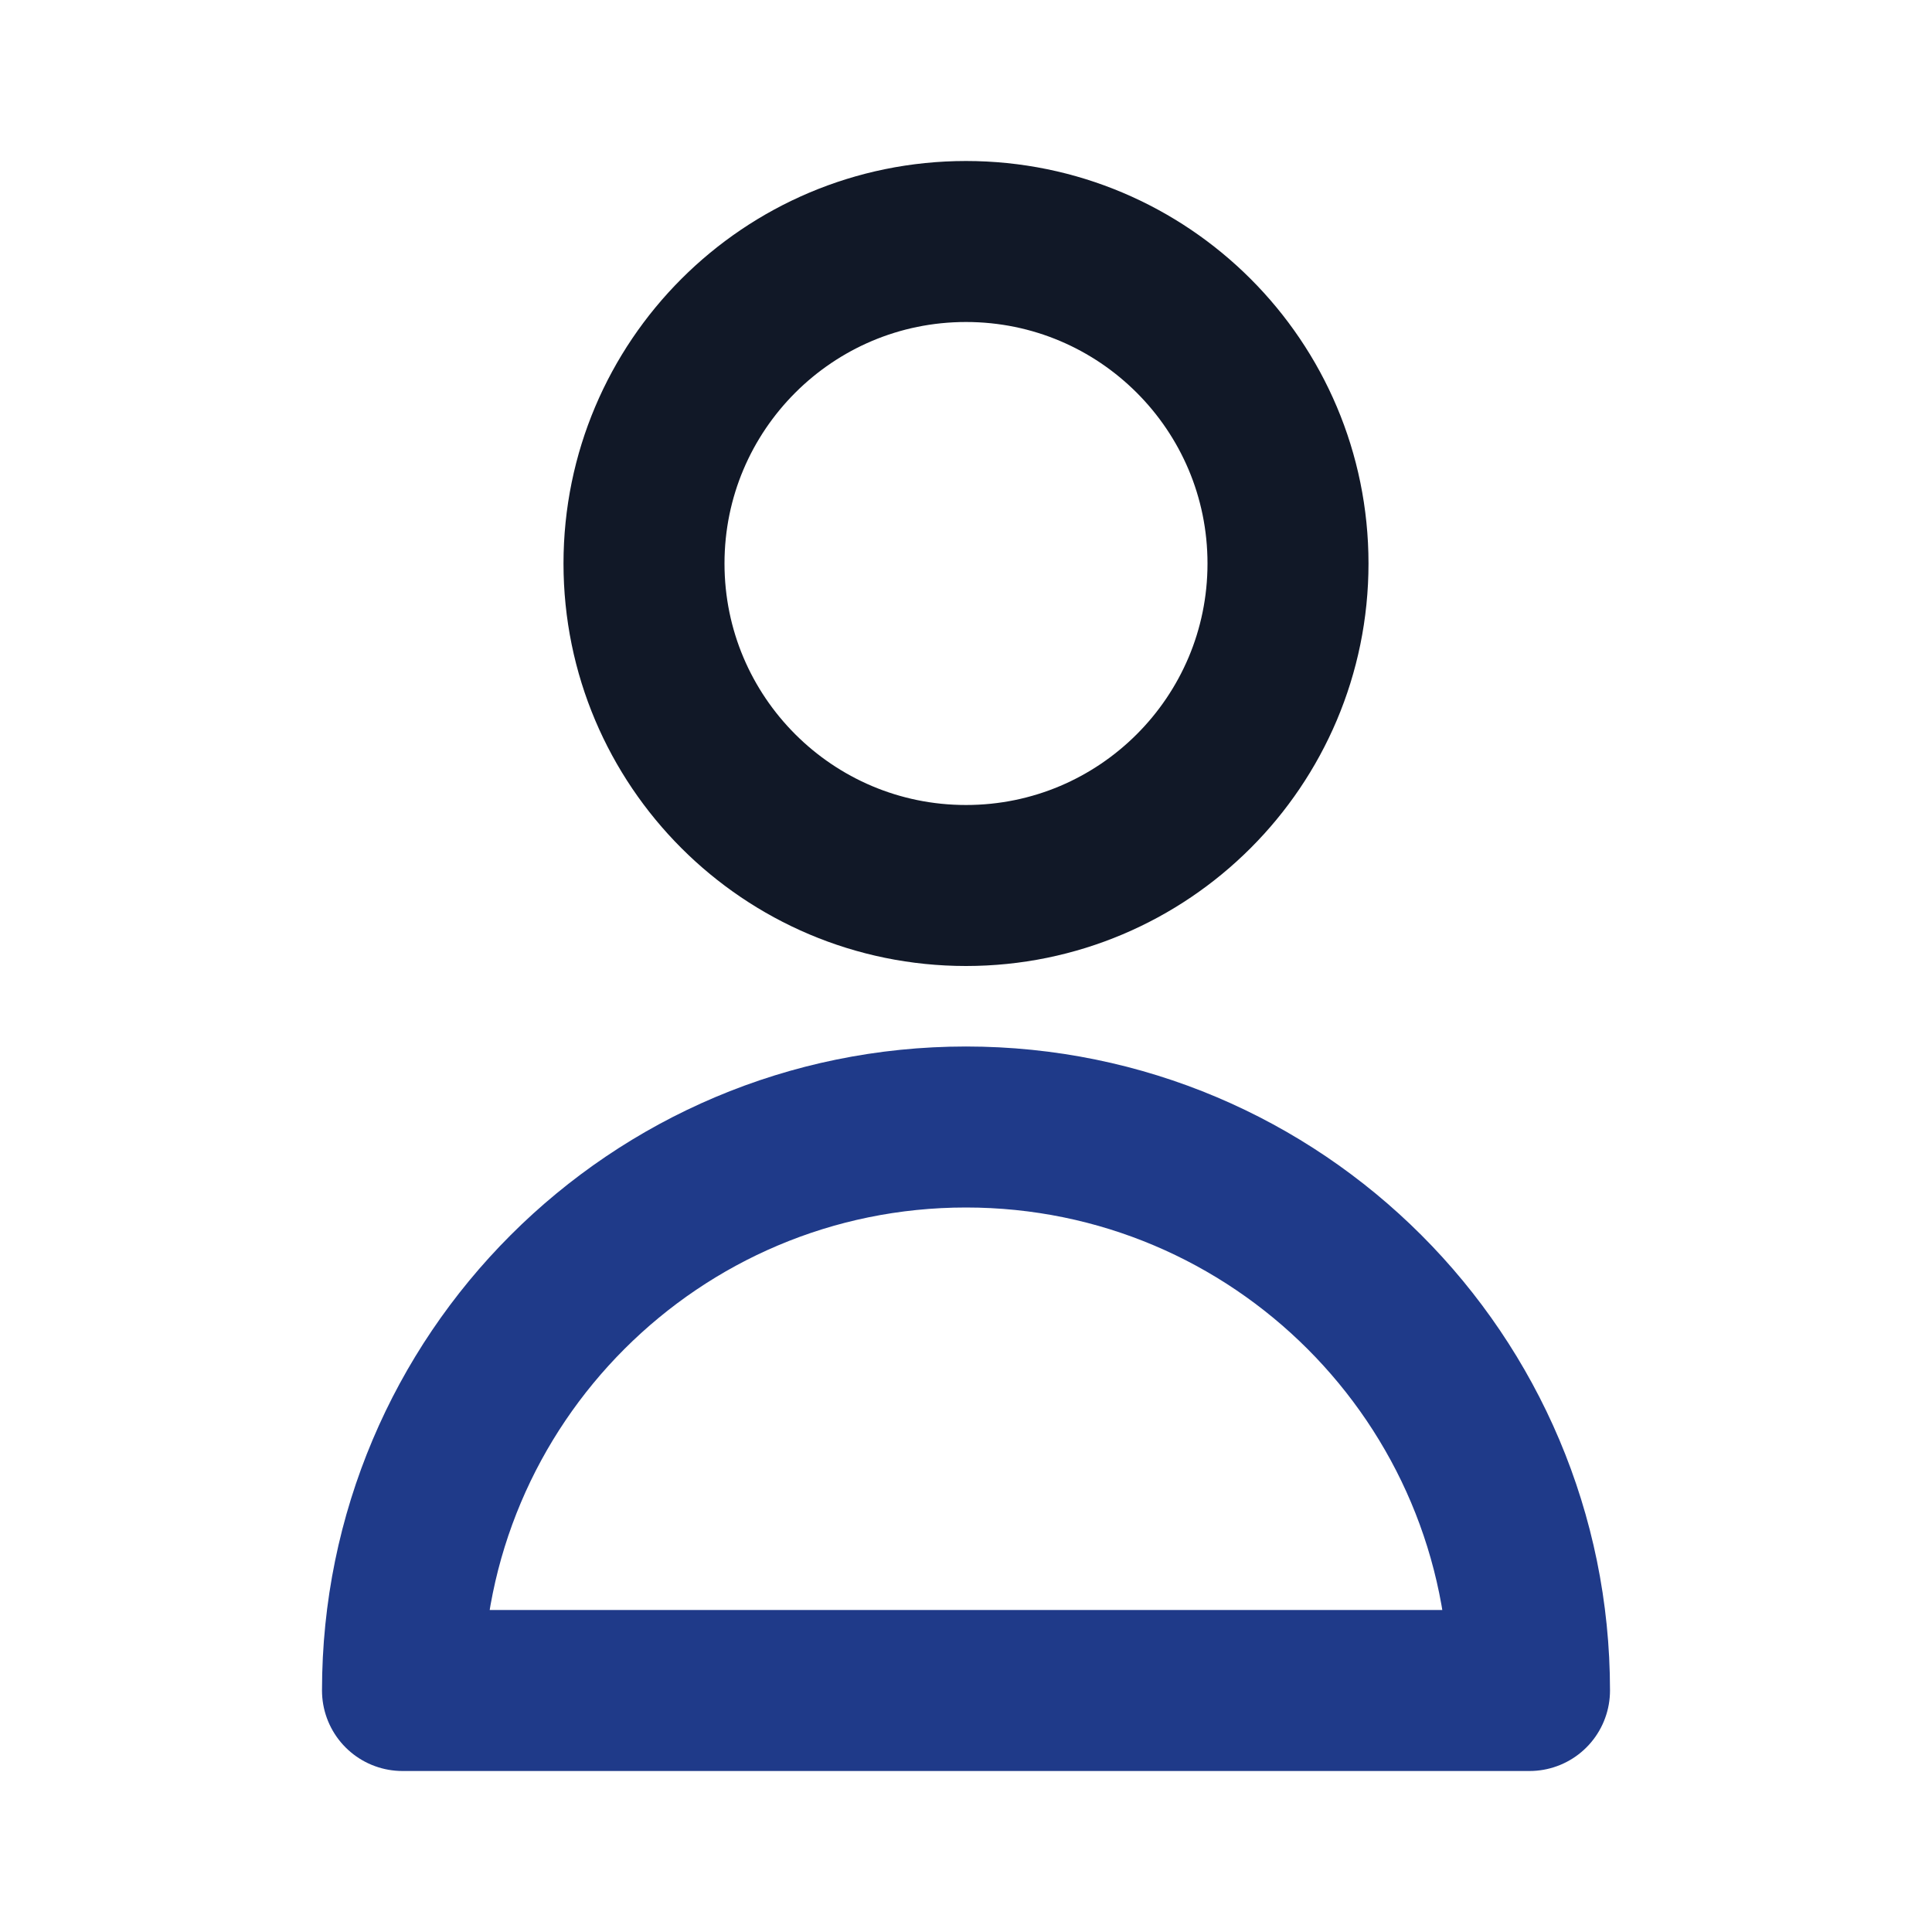
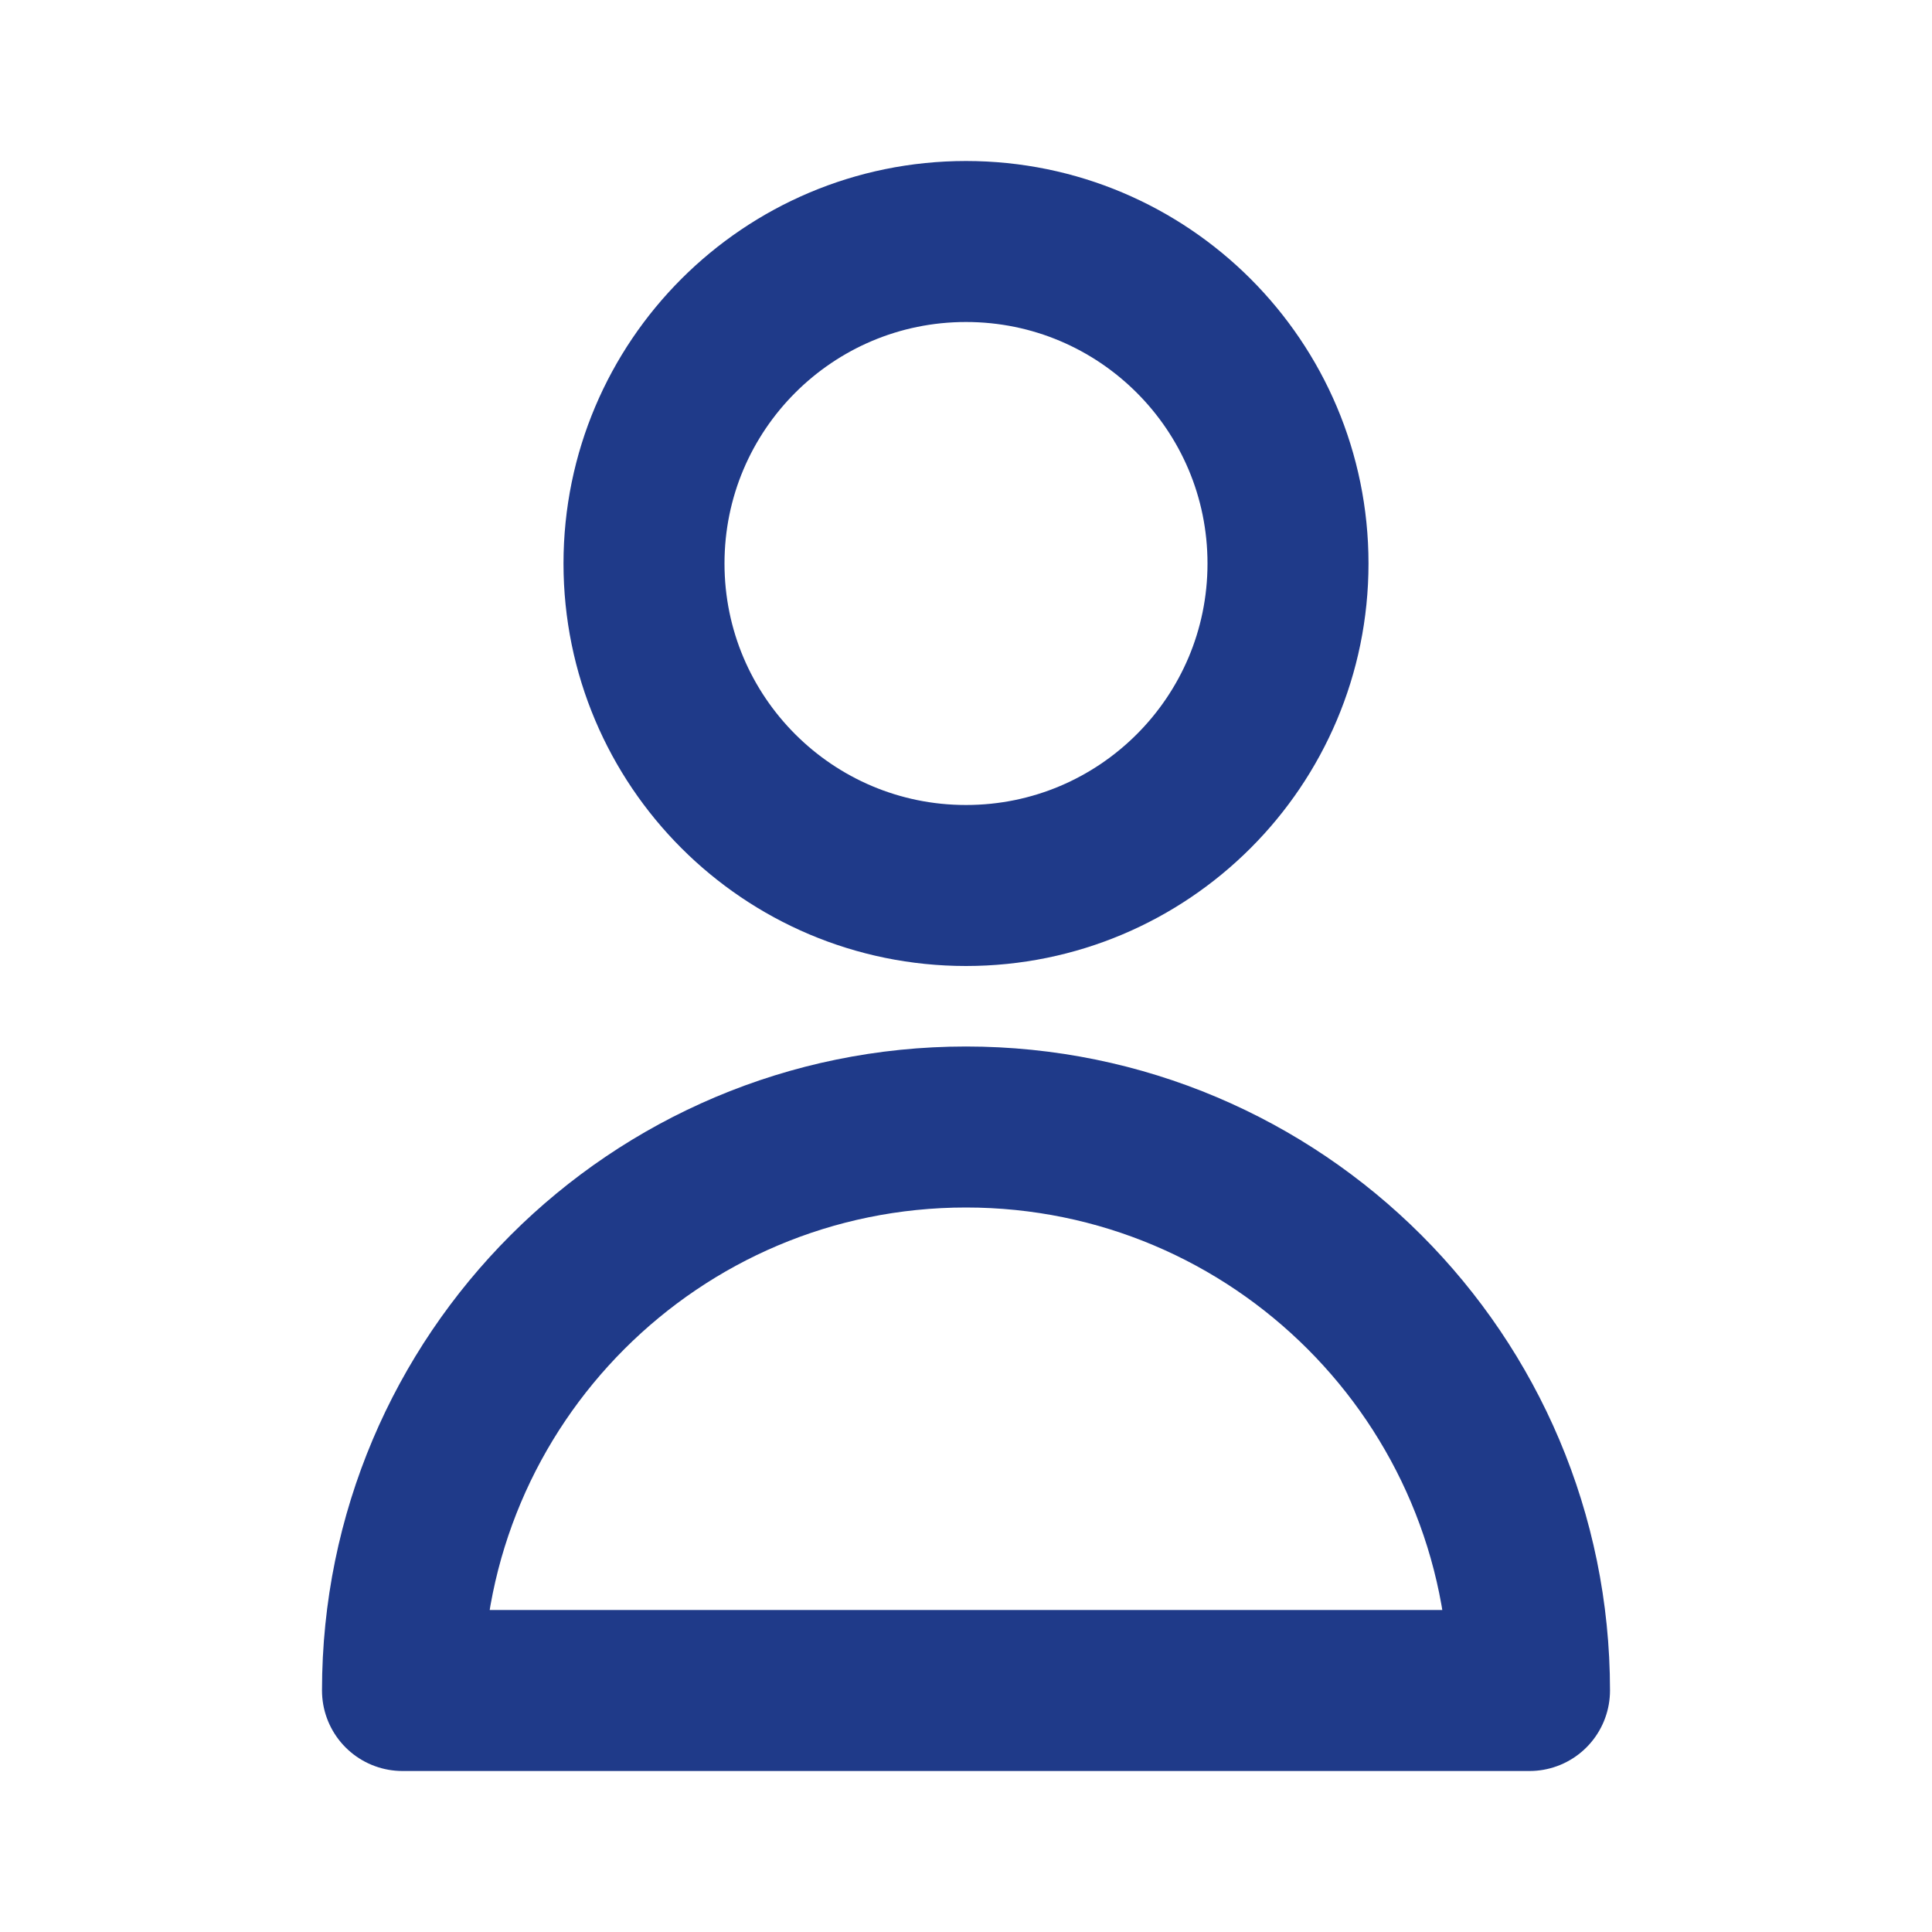
- <svg xmlns="http://www.w3.org/2000/svg" width="24" height="24" viewBox="0 0 24 24" fill="none">
-   <path d="M16 7C16 9.209 14.209 11 12 11C9.791 11 8 9.209 8 7C8 4.791 9.791 3 12 3C14.209 3 16 4.791 16 7Z" stroke="#111827" stroke-width="2" stroke-linecap="round" stroke-linejoin="round" />
+ <svg xmlns="http://www.w3.org/2000/svg" width="48" height="48" viewBox="0 0 24 24" fill="none">
+   <path d="M16 7C16 9.209 14.209 11 12 11C9.791 11 8 9.209 8 7C8 4.791 9.791 3 12 3C14.209 3 16 4.791 16 7Z" stroke="#1f3a89" stroke-width="2" stroke-linecap="round" stroke-linejoin="round" />
  <path d="M12 14C8.134 14 5 17.134 5 21H19C19 17.134 15.866 14 12 14Z" stroke="#1f3a89" stroke-width="2" stroke-linecap="round" stroke-linejoin="round" />
</svg>
